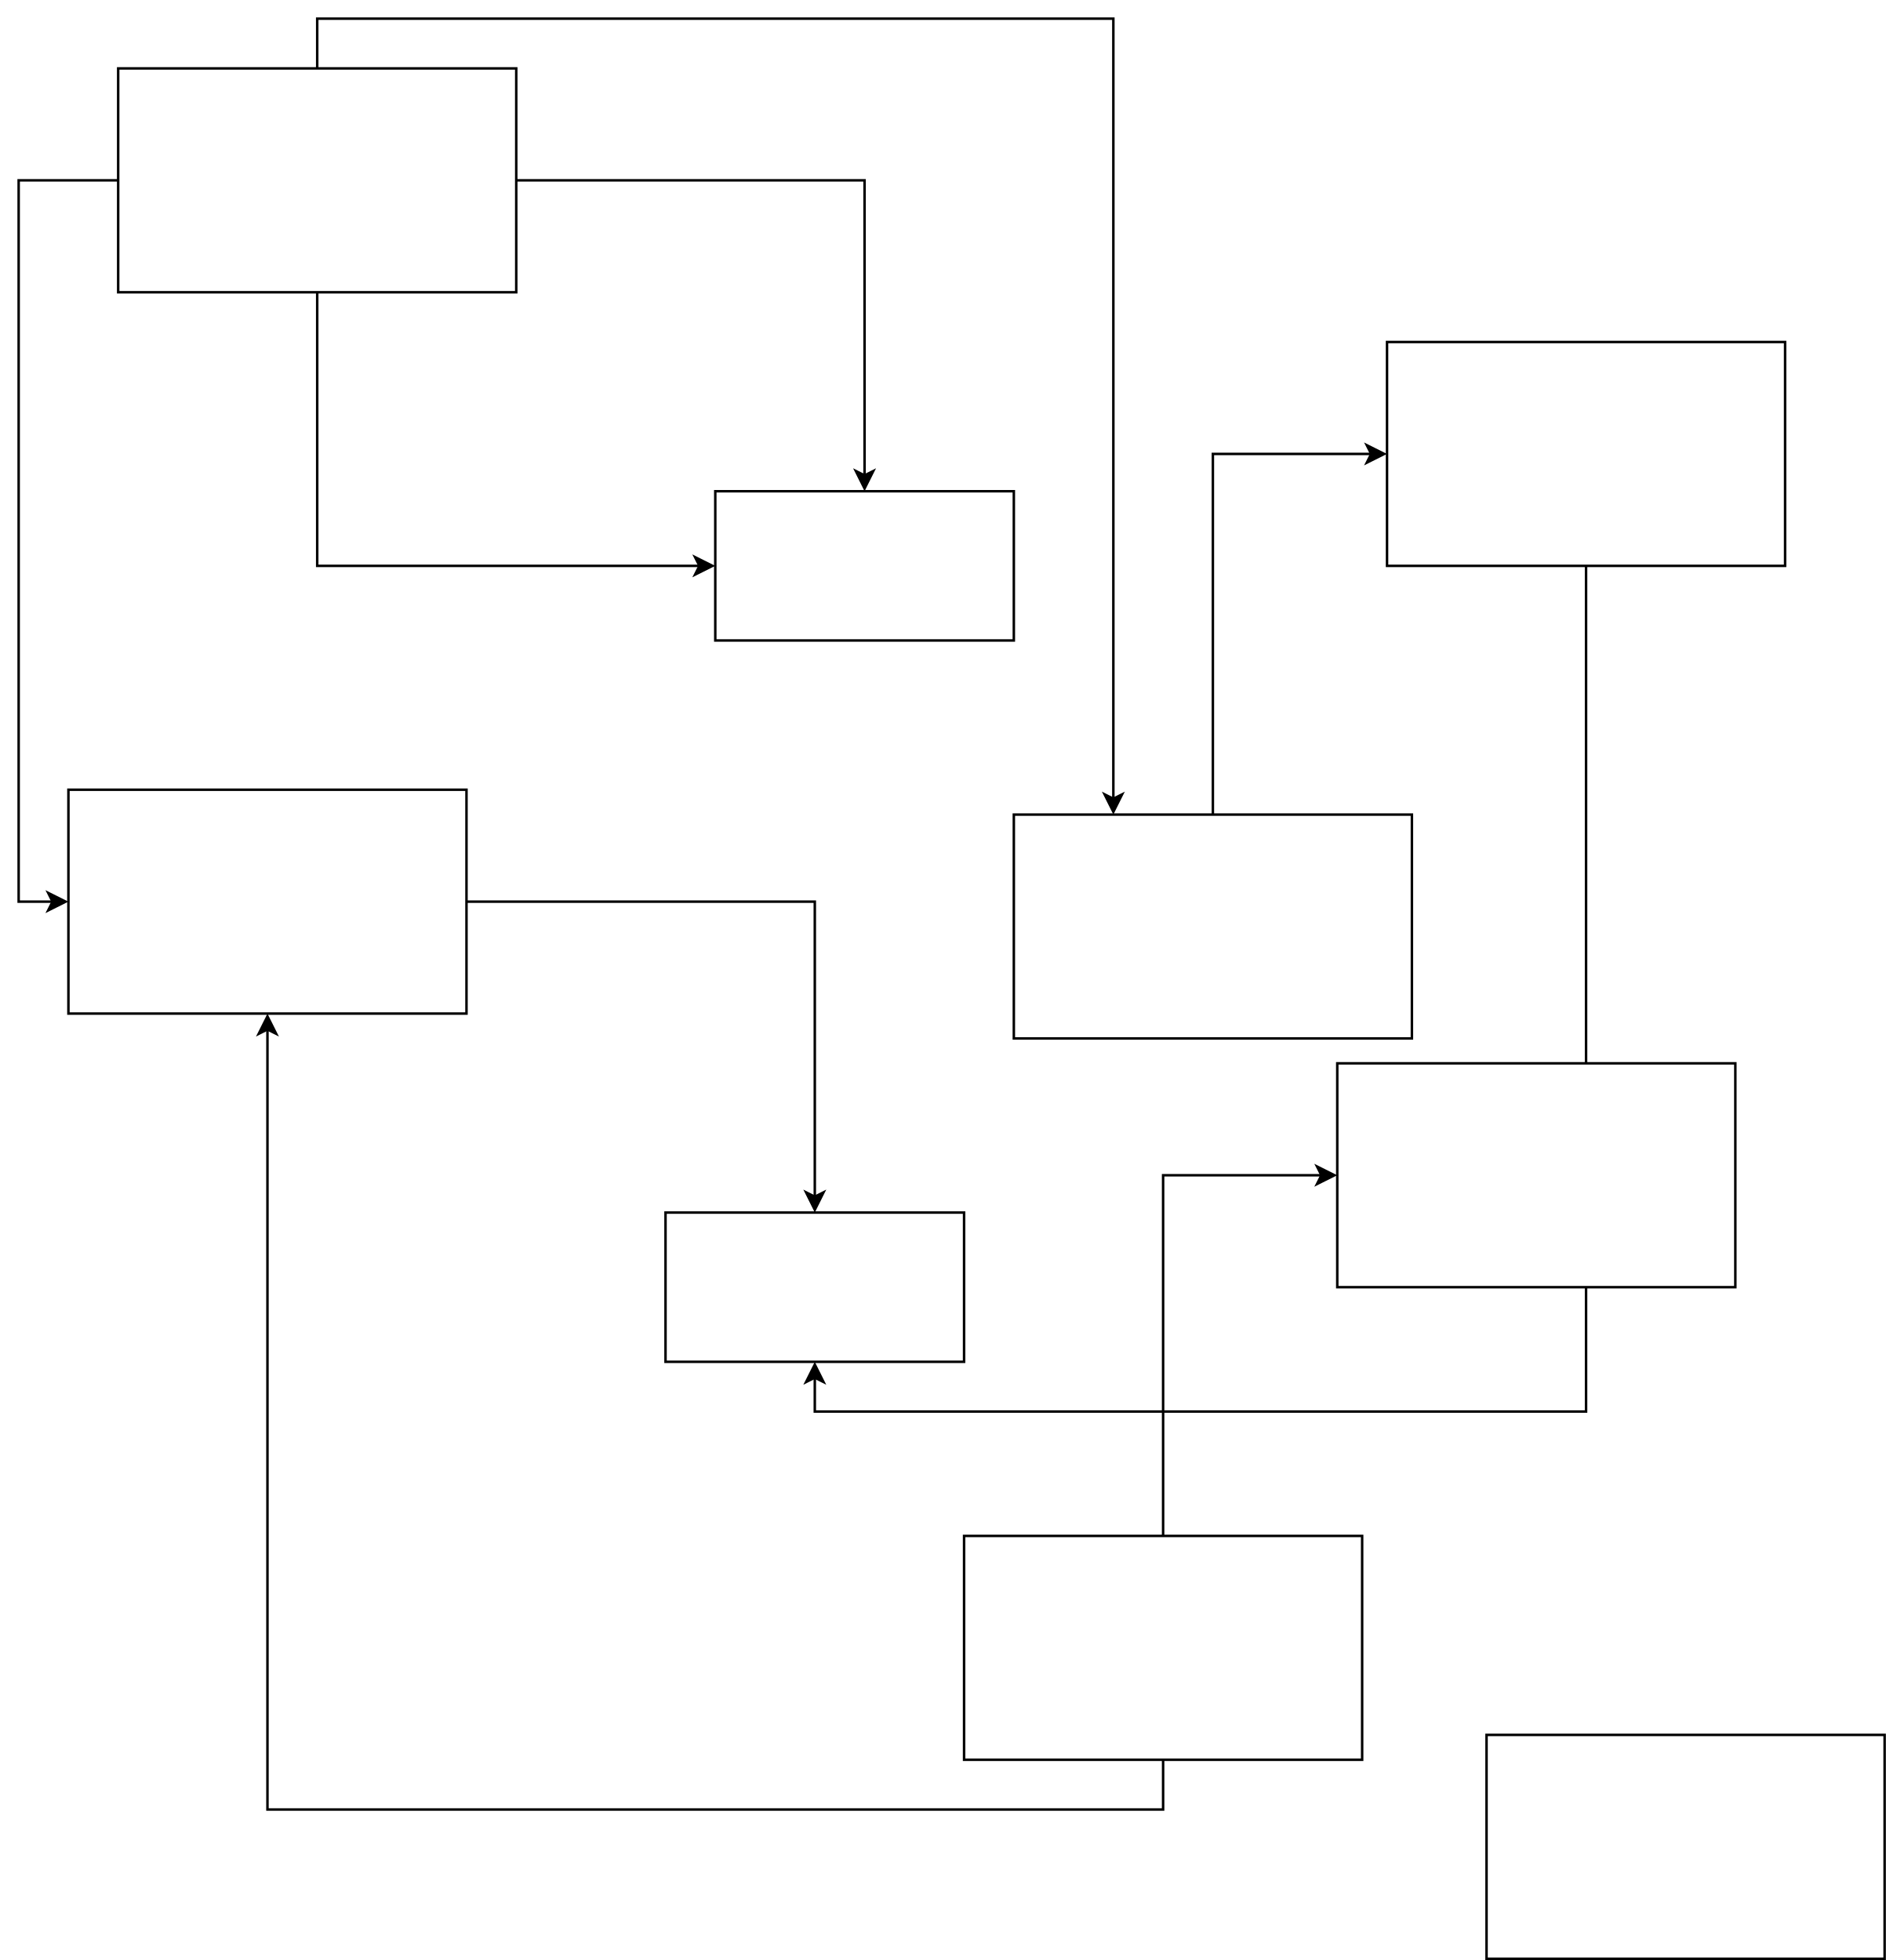
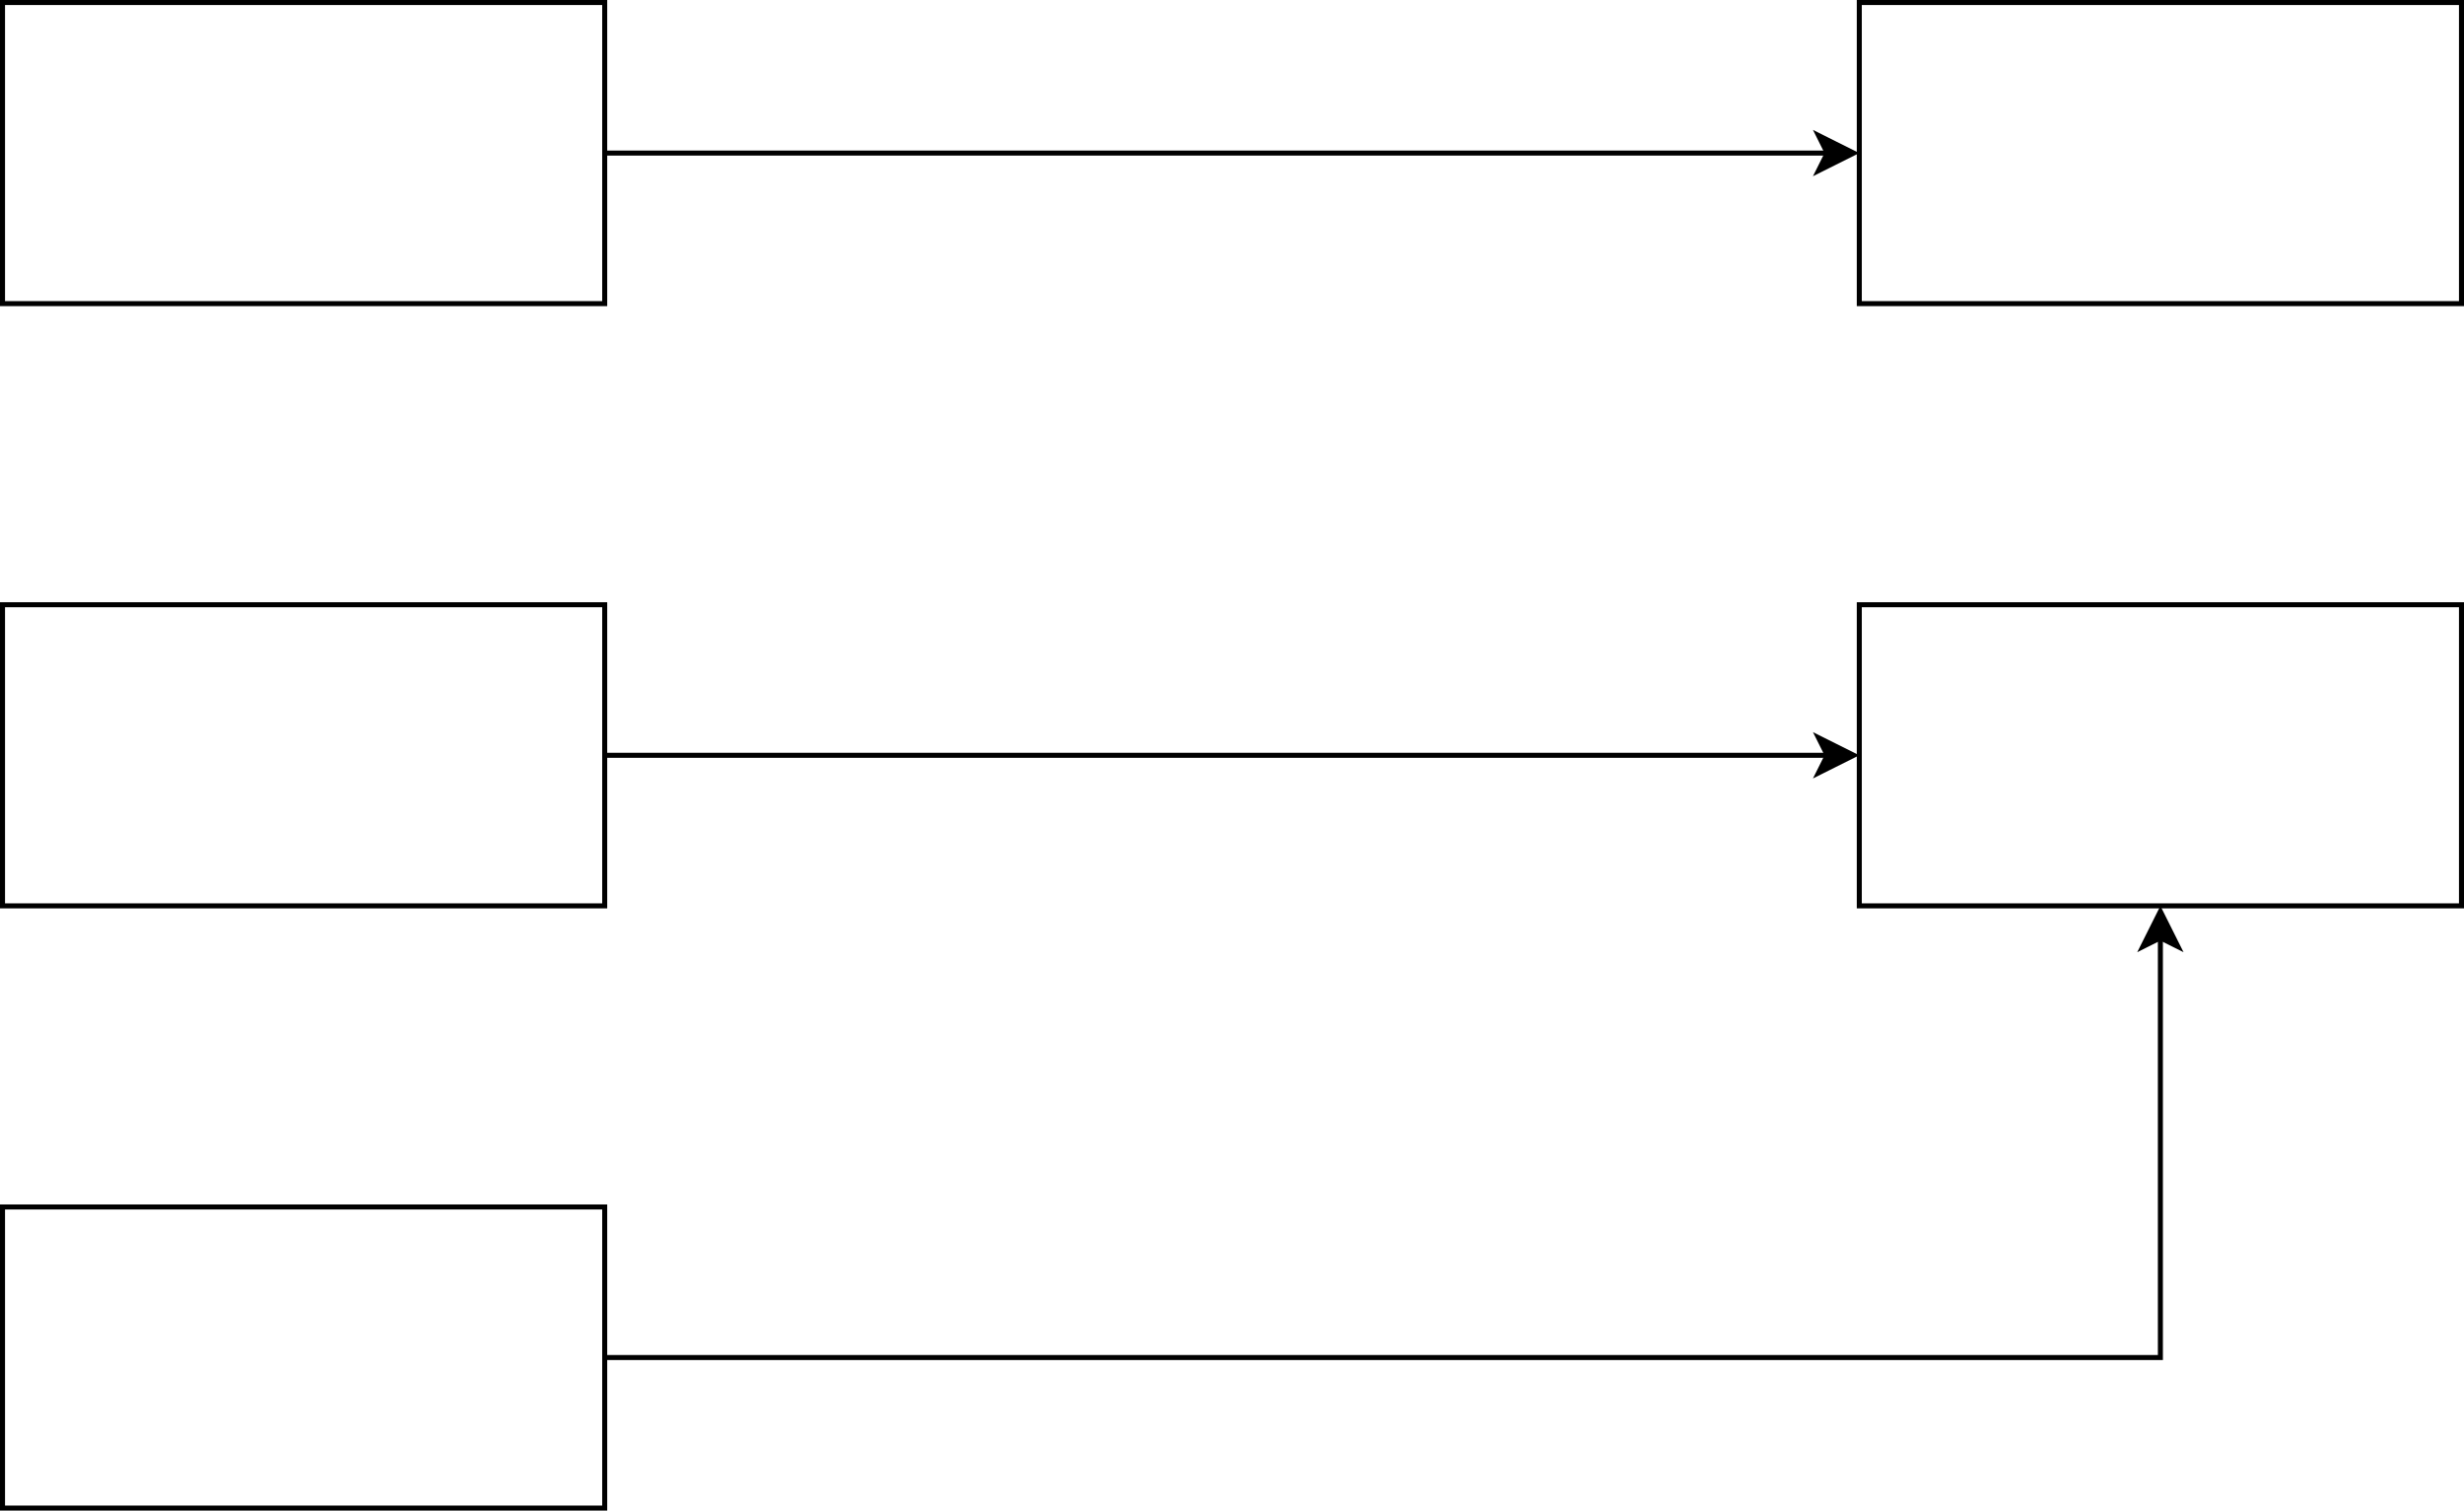
- <svg xmlns="http://www.w3.org/2000/svg" version="1.1" width="758px" height="788px" viewBox="-0.5 -0.5 758 788" content="&lt;mxfile host=&quot;app.diagrams.net&quot; modified=&quot;2022-03-10T16:35:10.826Z&quot; agent=&quot;5.0 (Windows NT 10.0; Win64; x64) AppleWebKit/537.36 (KHTML, like Gecko) Chrome/99.0.484.51 Safari/537.36&quot; etag=&quot;Qa8Ej7A1WP1WtfFohzNs&quot; version=&quot;17.1.0&quot; type=&quot;github&quot;&gt;&lt;diagram id=&quot;RCdd0Hw2_9Kc9NpXc1Aq&quot; name=&quot;Page-1&quot;&gt;5Vldc6IwFP01PHYHEkF9rJ+7M91pZ7VTfcxIFmiBMDEg7K9f1CBEkVIXCTP7JPfkBsI5h5sLKnDsxXOKAvsnMbGrANWMFThRAND6QzX92SPJERlA/QhY1DF5Ug4snD+Yg3yeFTom3gqJjBCXOYEIbojv4w0TMEQp2Ylpv4krXjVAFr4AFhvkXqJvjslsfhe6muPfsWPZ2ZU1lY94KEvmwNZGJtkVIDhV4JgSwo5HXjzG7p68jJfjvNmV0dPCKPZZnQnGS/hmz7ZzMPqxir3359nTo/EA+dpYkt0wNtP75yGhzCYW8ZE7zdERJaFv4v1Z1TTKc54ICVJQS8F3zFjCxUQhIylkM8/lozh22KpwvN6f6pvOo0nMz3wIkizwGU1WeeI+XBfH8mmHKJt3yRInbktCusEV1GRuQ9TCrCIPHPP2vBUuwDWYY+LhdD1pAsUuYk4k+gpxe1qnvFzB9ICLWC7o8sOwAZtOt68fuhsuw0R9Jg99mYLmIq4LI58JKsiZq1sp6BnbLSgsS9BBdwRV6z6h4IZH9F6KxuR1tJwYwfJXFEXBcPHyqNlyFc22NkmS3lR0u/SMlpLalqJVi4yQG/IrXSgs6rezHYYXATrc+i7tnEStrtIVYcpwrFRtM9lo5jLedwGDx7u8i9EyzC50MFnD1jhJ4HOS7k8L1EVaerCEFlBCi9EALaXGHXanvtfdsMUOTLtLMSgt23WLAWypGFQtskvFwACi62G/xWJQSpLU947buppbtsBbTA5q9jBa6YMly/U1qnvbru/1RdfrbW6B5Z2fTNe397b91Vp/vaHrUK2vWmTDrr+weAmDV10/PDO9Ltv0sKG+759YgVCkpQ9k93297lnHUEWSDOkFU/8/2oRGCqZRs2D2ZBZMTeoW+JXXHQnKSP0qZXSvHvXOXtYH0vcyrYMb/qlKc5aGZZ80GmIpDfM/rA5jhb/94PQv&lt;/diagram&gt;&lt;/mxfile&gt;" resource="https://app.diagrams.net/?splash=0#Hkoshirohashimoto%2Fudacity_cpp_nanodegree%2Ffeature%252Ftest%2FUntitled%20Diagram.drawio.svg">
+ <svg xmlns="http://www.w3.org/2000/svg" version="1.1" width="491px" height="301px" viewBox="-0.5 -0.5 491 301" content="&lt;mxfile host=&quot;app.diagrams.net&quot; modified=&quot;2022-03-10T16:37:30.088Z&quot; agent=&quot;5.0 (Windows NT 10.0; Win64; x64) AppleWebKit/537.36 (KHTML, like Gecko) Chrome/99.0.484.51 Safari/537.36&quot; etag=&quot;WQNbUQBLDzj5tj9c5Yfx&quot; version=&quot;17.1.0&quot; type=&quot;github&quot;&gt;&lt;diagram id=&quot;RCdd0Hw2_9Kc9NpXc1Aq&quot; name=&quot;Page-1&quot;&gt;7VdNb9swDP01Pm5w4jof16XudtiwQzqsPQoxZ6mVTUOha3u/fnJMWTaCBtmhSwrsFPGJpMTHxygJok3efDailN8wBR3Mw7QJottgPp8t16H96JC2R1ZR3AOZUSk7eWCrfgODHJdVKoX9xJEQNalyCu6wKGBHE0wYg/XU7Rfq6amlyOAI2O6EPkZ/qpQkVxGHHv8CKpPu5FnIO7lwzgzspUixHkFREkQbg0j9Km82oDvyHC993N0ru8PFDBR0TsD980LOKUn2P55jXd1XbfgdP7g0e2pdxZBaAthEQxIzLIROPPrJYFWk0KUNreV9viKWFpxZ8AmIWu6mqAgtJCnXvAuNoofR+rFL9TFm67bhzAejdUZBpn0YG6OozvRhB8vF9fV1Rb3Km+MAK7ODE2TNIhagMBnQKcfl0F87GIA52BvZQANakHqZ3kSwQrPBzzfRLriPf9FTd80XoSs+6qjJtVQE21Ic6q3t6E4bxAnAEDSnaTsu0gU43fPgR25kaj9Gg48cjdAifCte1v+1fr7W43O1vrqo1uNr1PrN8tJaHx6dd6R1L+9Hl+MfaX3xPrS+uEatx+tLa71/bS/Ny8366t671TXy8pbfjdb0v6cPe6N/JVHyBw==&lt;/diagram&gt;&lt;/mxfile&gt;" resource="https://app.diagrams.net/?splash=0#Hkoshirohashimoto%2Fudacity_cpp_nanodegree%2Ffeature%252Ftest%2FUntitled%20Diagram.drawio.svg">
  <defs />
  <g>
-     <path d="M 207 72 L 347 72 L 347 190.63" fill="none" stroke="rgb(0, 0, 0)" stroke-miterlimit="10" pointer-events="stroke" />
-     <path d="M 347 195.88 L 343.5 188.88 L 347 190.63 L 350.5 188.88 Z" fill="rgb(0, 0, 0)" stroke="rgb(0, 0, 0)" stroke-miterlimit="10" pointer-events="all" />
-     <path d="M 127 117 L 127 227 L 280.63 227" fill="none" stroke="rgb(0, 0, 0)" stroke-miterlimit="10" pointer-events="stroke" />
-     <path d="M 285.88 227 L 278.88 230.5 L 280.63 227 L 278.88 223.5 Z" fill="rgb(0, 0, 0)" stroke="rgb(0, 0, 0)" stroke-miterlimit="10" pointer-events="all" />
-     <path d="M 127 27 L 127 7 L 447 7 L 447 320.63" fill="none" stroke="rgb(0, 0, 0)" stroke-miterlimit="10" pointer-events="stroke" />
-     <path d="M 447 325.88 L 443.5 318.88 L 447 320.63 L 450.5 318.88 Z" fill="rgb(0, 0, 0)" stroke="rgb(0, 0, 0)" stroke-miterlimit="10" pointer-events="all" />
-     <path d="M 47 72 L 7 72 L 7 362 L 20.63 362" fill="none" stroke="rgb(0, 0, 0)" stroke-miterlimit="10" pointer-events="stroke" />
-     <path d="M 25.88 362 L 18.88 365.5 L 20.63 362 L 18.88 358.5 Z" fill="rgb(0, 0, 0)" stroke="rgb(0, 0, 0)" stroke-miterlimit="10" pointer-events="all" />
-     <rect x="47" y="27" width="160" height="90" fill="rgb(255, 255, 255)" stroke="rgb(0, 0, 0)" pointer-events="all" />
-     <rect x="287" y="197" width="120" height="60" fill="rgb(255, 255, 255)" stroke="rgb(0, 0, 0)" pointer-events="all" />
-     <path d="M 637 227 L 637 567 L 327 567 L 327 553.37" fill="none" stroke="rgb(0, 0, 0)" stroke-miterlimit="10" pointer-events="stroke" />
-     <path d="M 327 548.12 L 330.5 555.12 L 327 553.37 L 323.5 555.12 Z" fill="rgb(0, 0, 0)" stroke="rgb(0, 0, 0)" stroke-miterlimit="10" pointer-events="all" />
-     <rect x="557" y="137" width="160" height="90" fill="rgb(255, 255, 255)" stroke="rgb(0, 0, 0)" pointer-events="all" />
-     <path d="M 487 327 L 487 182 L 550.63 182" fill="none" stroke="rgb(0, 0, 0)" stroke-miterlimit="10" pointer-events="stroke" />
-     <path d="M 555.88 182 L 548.88 185.5 L 550.63 182 L 548.88 178.5 Z" fill="rgb(0, 0, 0)" stroke="rgb(0, 0, 0)" stroke-miterlimit="10" pointer-events="all" />
-     <rect x="407" y="327" width="160" height="90" fill="rgb(255, 255, 255)" stroke="rgb(0, 0, 0)" pointer-events="all" />
-     <path d="M 187 362 L 327 362 L 327 480.63" fill="none" stroke="rgb(0, 0, 0)" stroke-miterlimit="10" pointer-events="stroke" />
-     <path d="M 327 485.88 L 323.5 478.88 L 327 480.63 L 330.5 478.88 Z" fill="rgb(0, 0, 0)" stroke="rgb(0, 0, 0)" stroke-miterlimit="10" pointer-events="all" />
-     <rect x="27" y="317" width="160" height="90" fill="rgb(255, 255, 255)" stroke="rgb(0, 0, 0)" pointer-events="all" />
-     <rect x="267" y="487" width="120" height="60" fill="rgb(255, 255, 255)" stroke="rgb(0, 0, 0)" pointer-events="all" />
-     <rect x="537" y="427" width="160" height="90" fill="rgb(255, 255, 255)" stroke="rgb(0, 0, 0)" pointer-events="all" />
-     <path d="M 467 617 L 467 472 L 530.63 472" fill="none" stroke="rgb(0, 0, 0)" stroke-miterlimit="10" pointer-events="stroke" />
-     <path d="M 535.88 472 L 528.88 475.5 L 530.63 472 L 528.88 468.5 Z" fill="rgb(0, 0, 0)" stroke="rgb(0, 0, 0)" stroke-miterlimit="10" pointer-events="all" />
-     <path d="M 467 707 L 467 727 L 107 727 L 107 413.37" fill="none" stroke="rgb(0, 0, 0)" stroke-miterlimit="10" pointer-events="stroke" />
-     <path d="M 107 408.12 L 110.5 415.12 L 107 413.37 L 103.5 415.12 Z" fill="rgb(0, 0, 0)" stroke="rgb(0, 0, 0)" stroke-miterlimit="10" pointer-events="all" />
-     <rect x="387" y="617" width="160" height="90" fill="rgb(255, 255, 255)" stroke="rgb(0, 0, 0)" pointer-events="all" />
-     <rect x="597" y="697" width="160" height="90" fill="rgb(255, 255, 255)" stroke="rgb(0, 0, 0)" pointer-events="all" />
+     <path d="M 120 30 L 363.63 30" fill="none" stroke="rgb(0, 0, 0)" stroke-miterlimit="10" pointer-events="stroke" />
+     <path d="M 368.88 30 L 361.88 33.5 L 363.63 30 L 361.88 26.5 Z" fill="rgb(0, 0, 0)" stroke="rgb(0, 0, 0)" stroke-miterlimit="10" pointer-events="all" />
+     <rect x="0" y="0" width="120" height="60" fill="rgb(255, 255, 255)" stroke="rgb(0, 0, 0)" pointer-events="all" />
+     <path d="M 120 150 L 363.63 150" fill="none" stroke="rgb(0, 0, 0)" stroke-miterlimit="10" pointer-events="stroke" />
+     <path d="M 368.88 150 L 361.88 153.5 L 363.63 150 L 361.88 146.5 Z" fill="rgb(0, 0, 0)" stroke="rgb(0, 0, 0)" stroke-miterlimit="10" pointer-events="all" />
+     <rect x="0" y="120" width="120" height="60" fill="rgb(255, 255, 255)" stroke="rgb(0, 0, 0)" pointer-events="all" />
+     <path d="M 120 270 L 430 270 L 430 186.37" fill="none" stroke="rgb(0, 0, 0)" stroke-miterlimit="10" pointer-events="stroke" />
+     <path d="M 430 181.12 L 433.5 188.12 L 430 186.37 L 426.5 188.12 Z" fill="rgb(0, 0, 0)" stroke="rgb(0, 0, 0)" stroke-miterlimit="10" pointer-events="all" />
+     <rect x="0" y="240" width="120" height="60" fill="rgb(255, 255, 255)" stroke="rgb(0, 0, 0)" pointer-events="all" />
+     <rect x="370" y="0" width="120" height="60" fill="rgb(255, 255, 255)" stroke="rgb(0, 0, 0)" pointer-events="all" />
+     <rect x="370" y="120" width="120" height="60" fill="rgb(255, 255, 255)" stroke="rgb(0, 0, 0)" pointer-events="all" />
  </g>
</svg>
